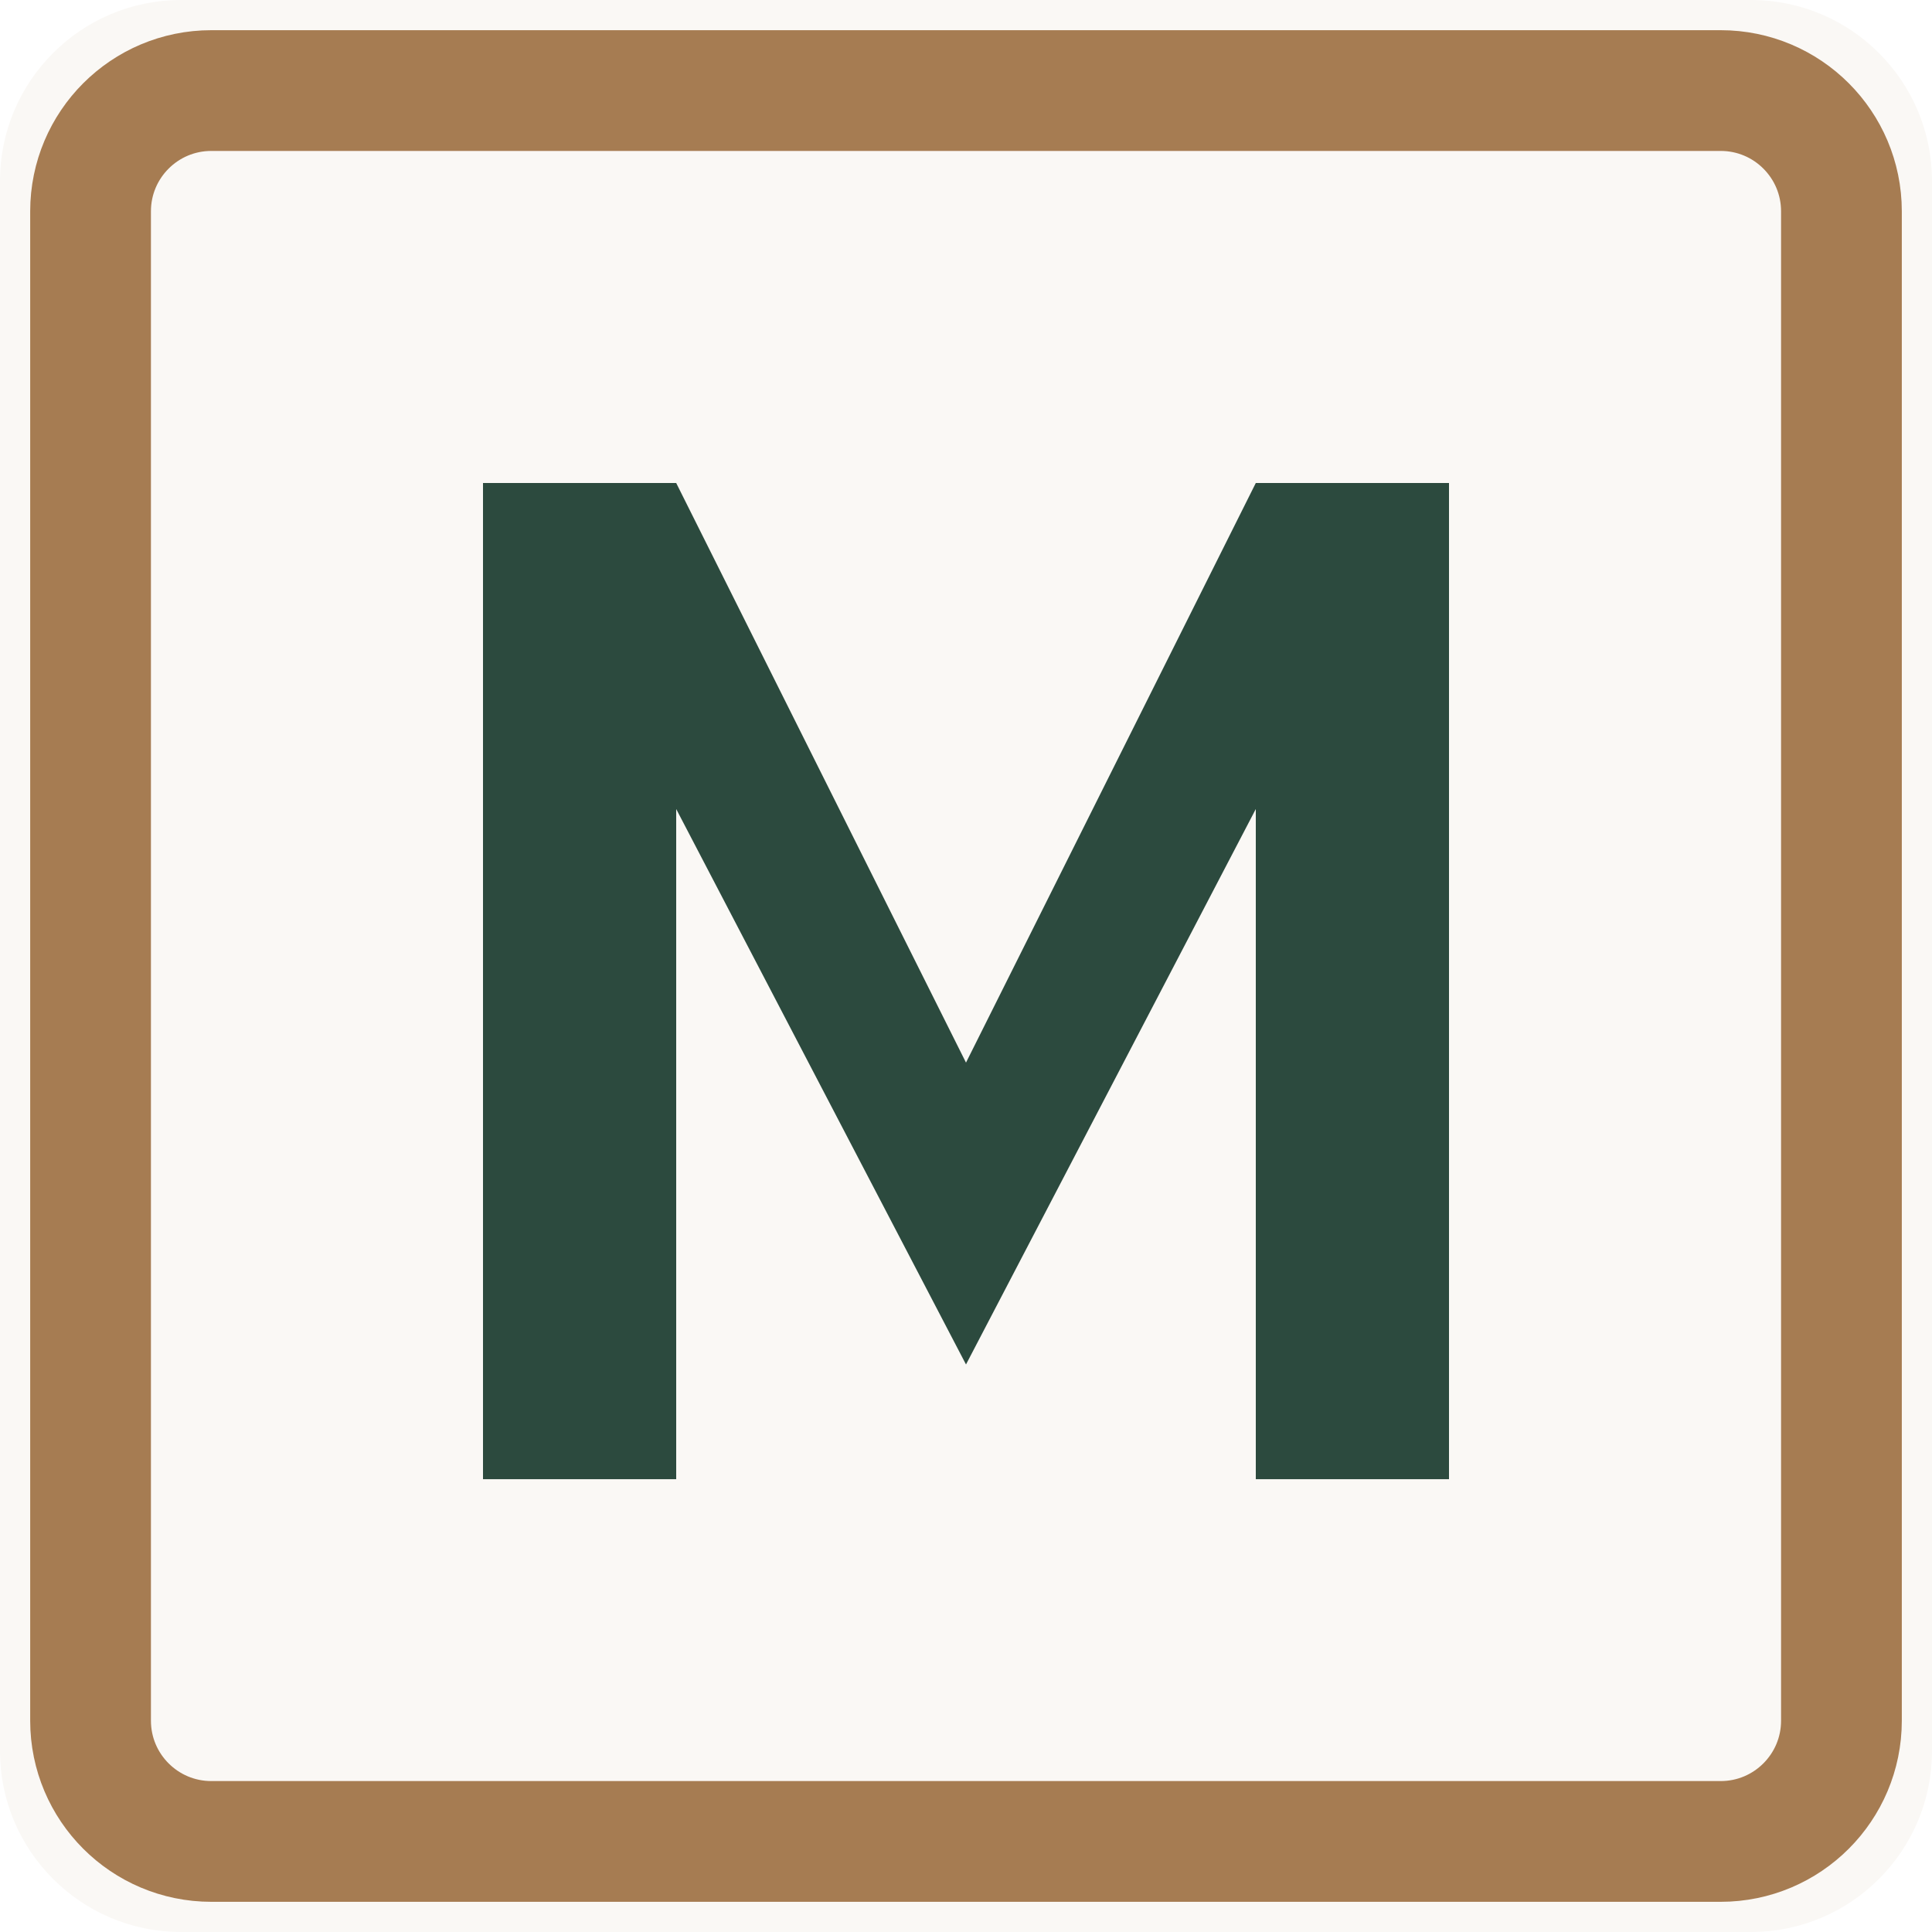
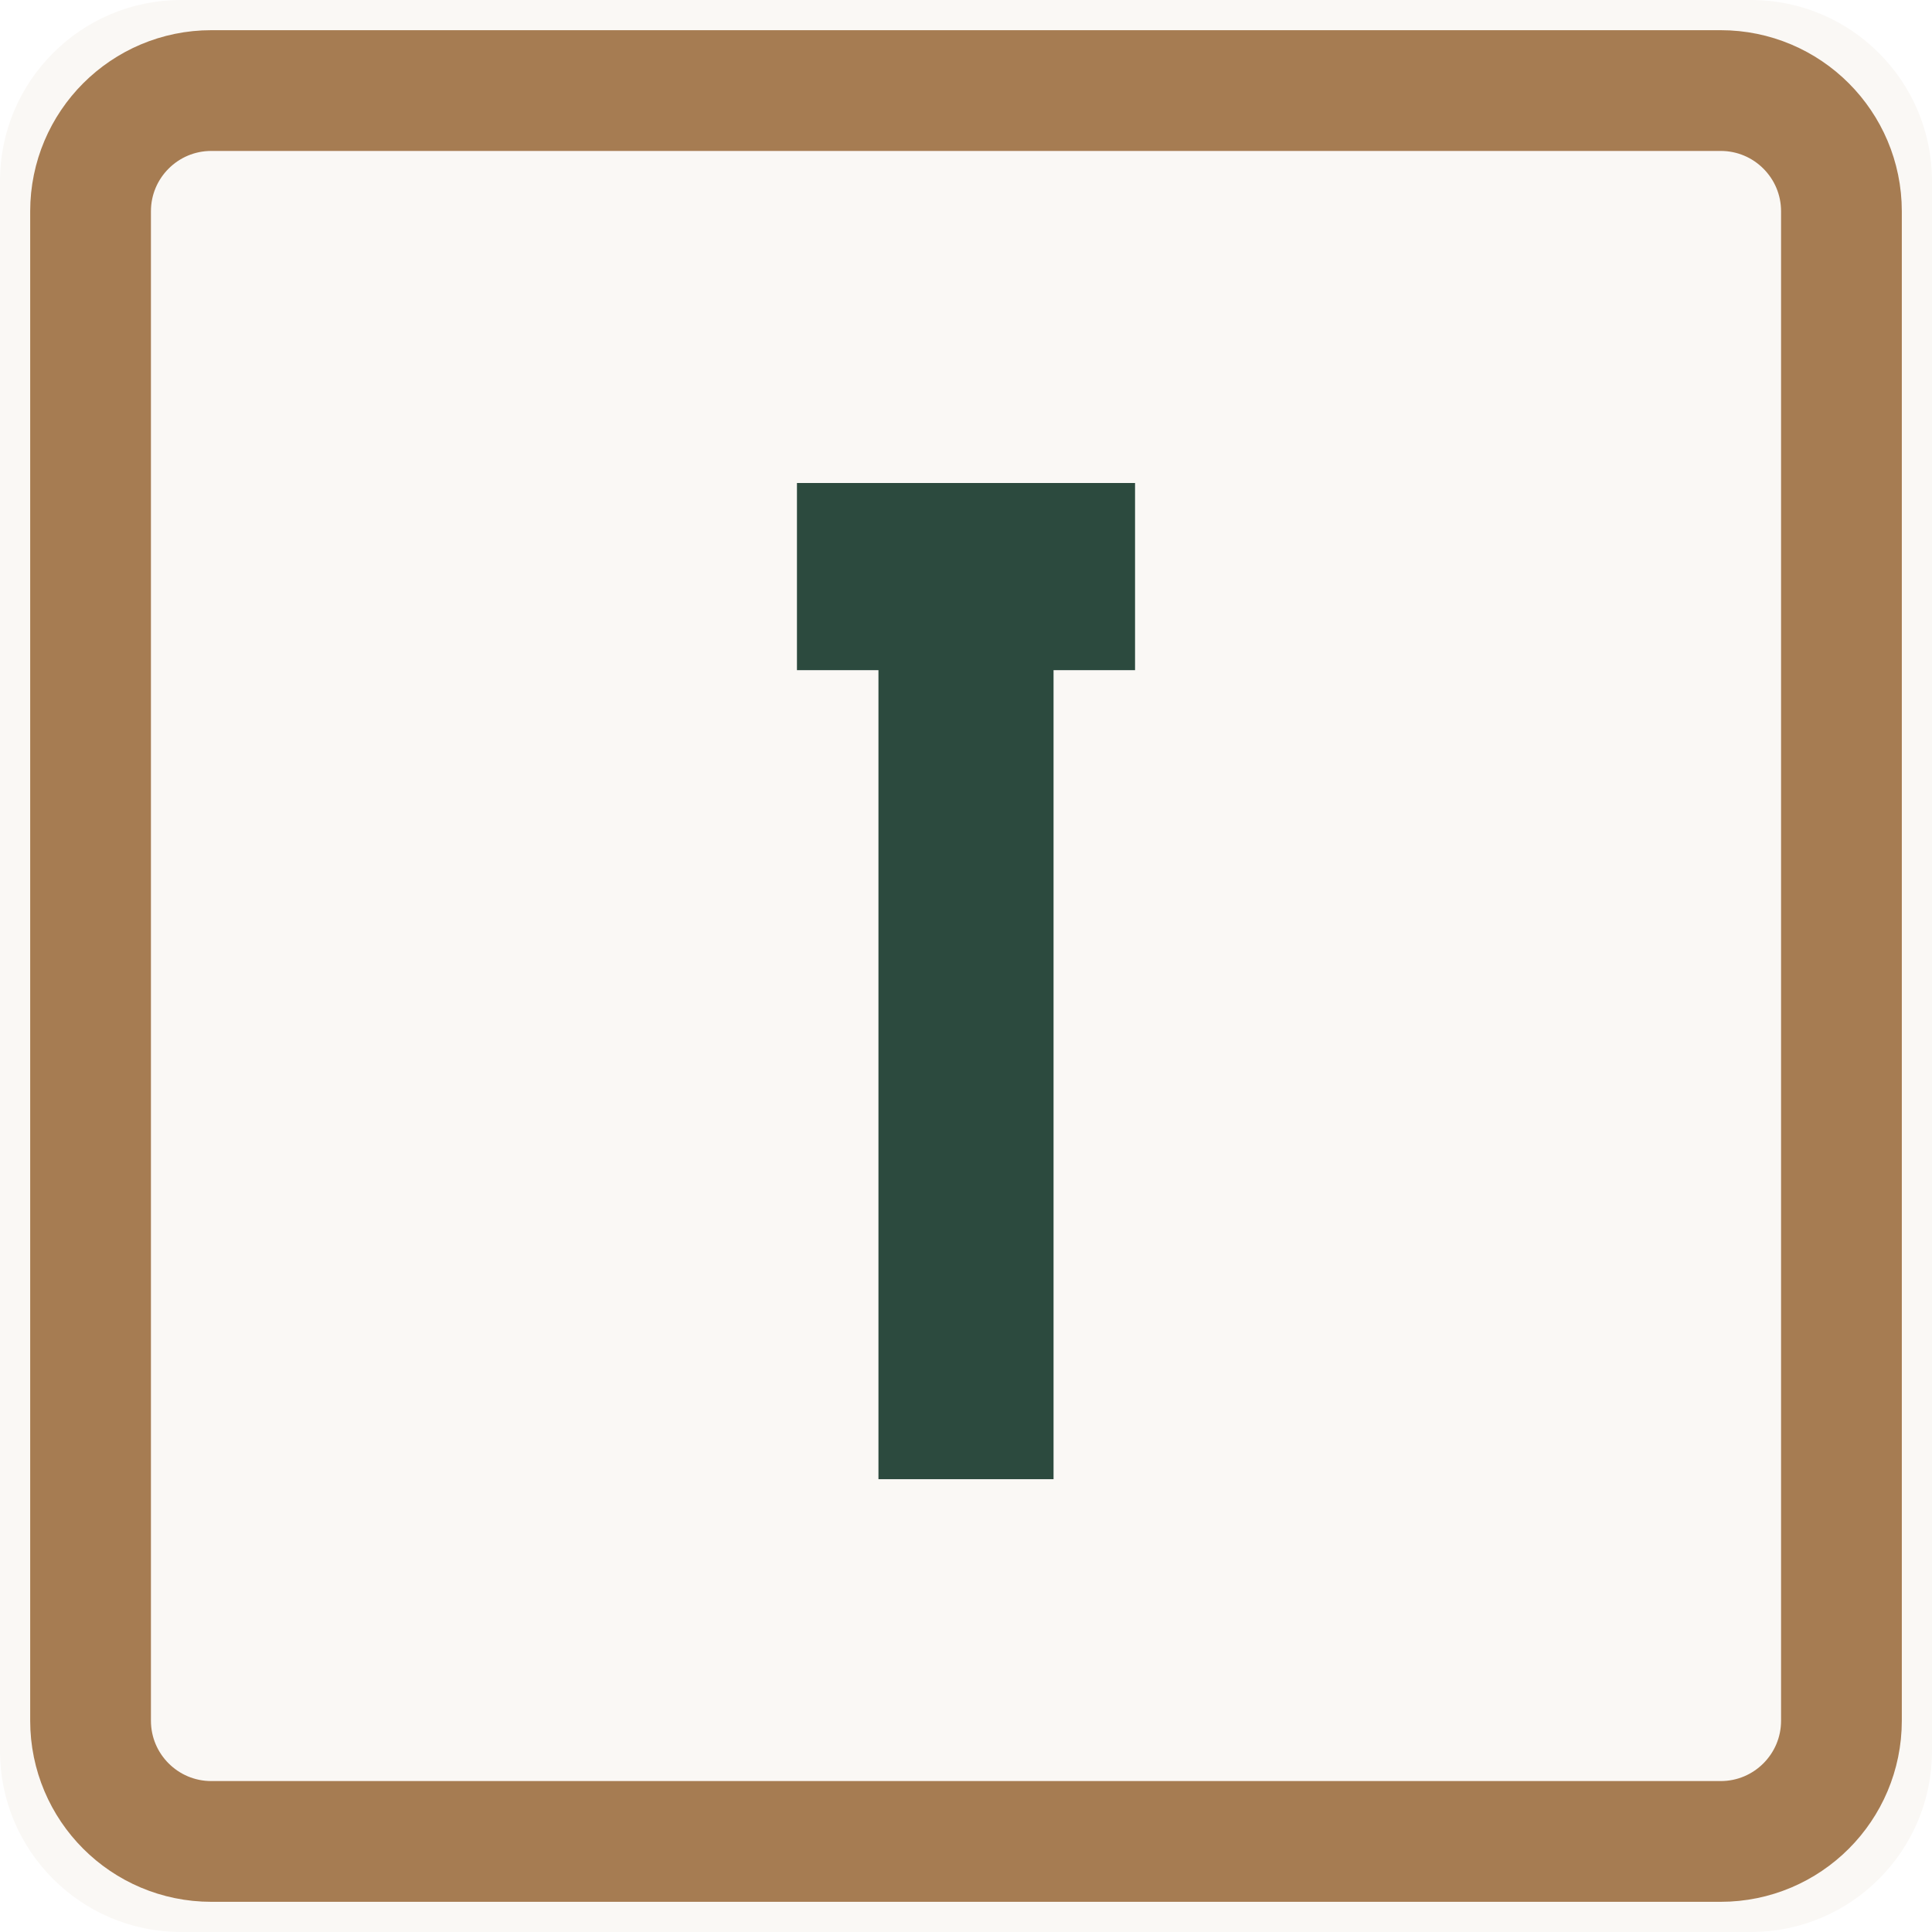
- <svg xmlns="http://www.w3.org/2000/svg" viewBox="0 0 32 32" role="img" aria-label="Mansio Society">
+ <svg xmlns="http://www.w3.org/2000/svg" viewBox="0 0 32 32" role="img" aria-label="Inhabit">
  <rect width="32" height="32" rx="3" fill="#faf8f5" />
  <rect x="1.5" y="1.5" width="29" height="29" rx="2" fill="none" stroke="#a67c52" stroke-width="2" />
-   <path fill="#2c4a3e" d="M8 24.5V8h3.2L16 17.6 20.8 8H24v16.5h-3.2v-11.1L16 22.6l-4.8-9.2v11.1H8z" />
+   <path fill="#2c4a3e" d="M13.2 8h5.6v3.1h-1.35V24.5H14.55V11.1H13.2V8z" />
</svg>
